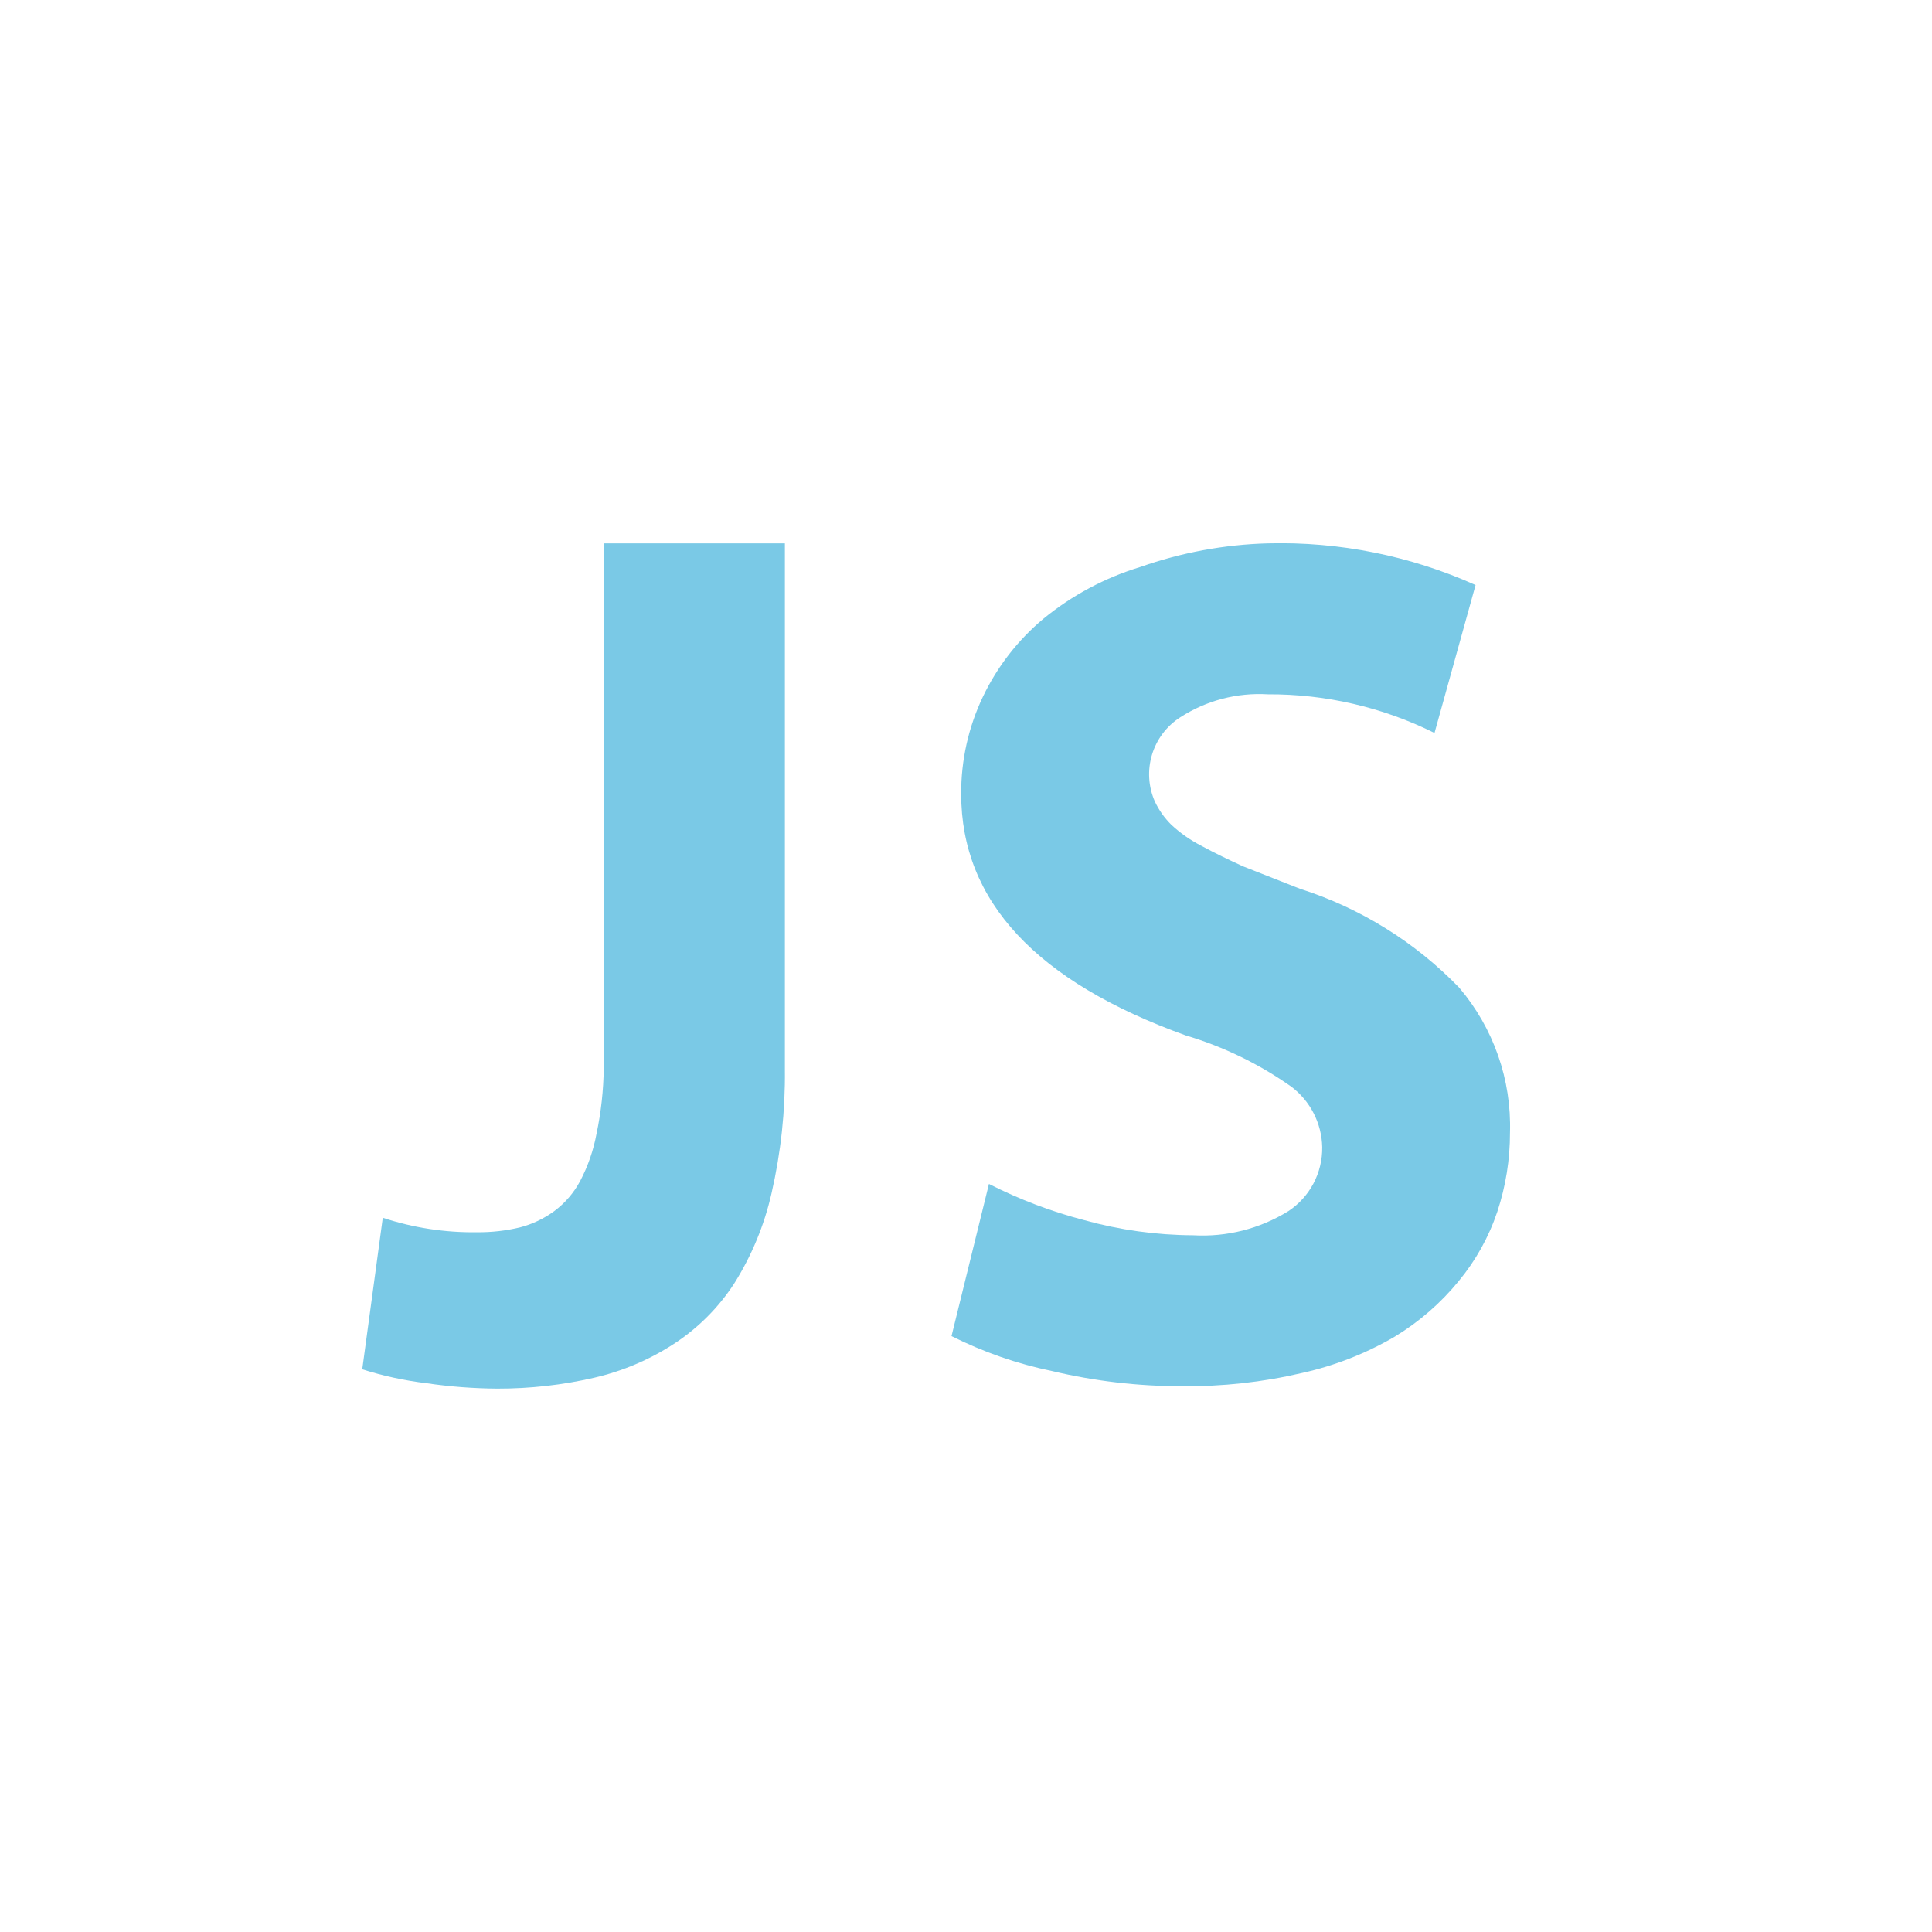
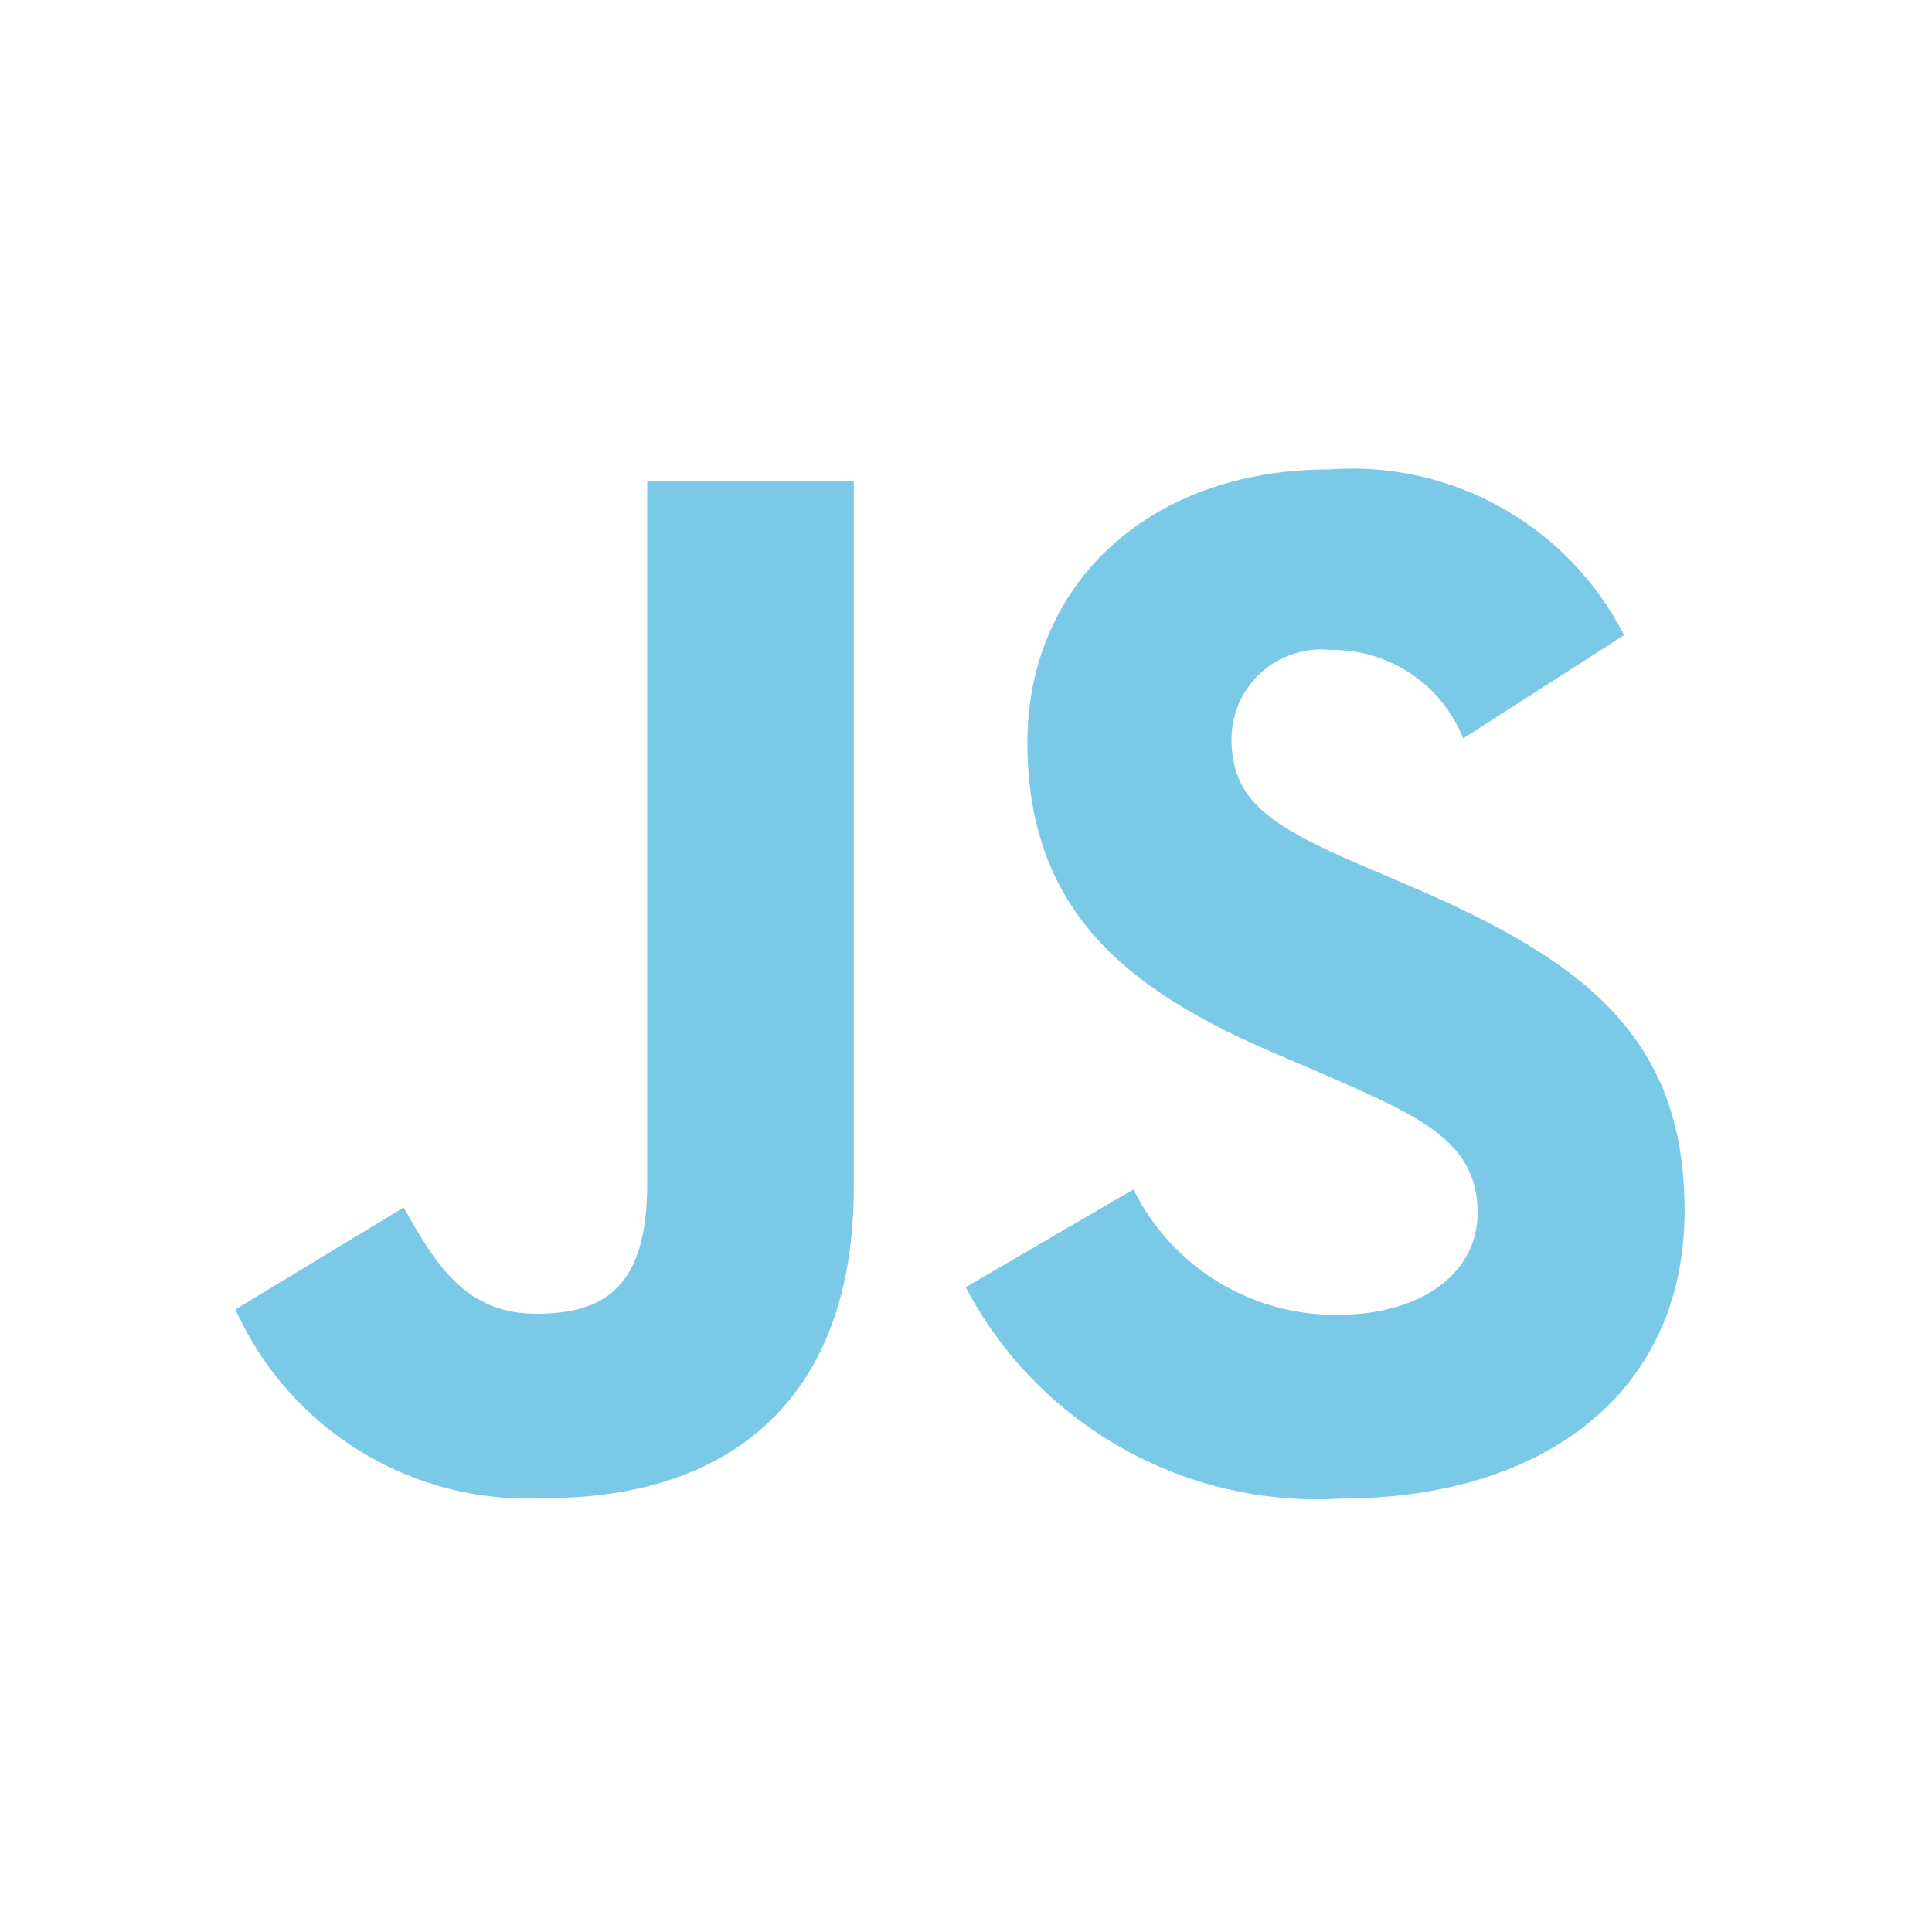
- <svg xmlns="http://www.w3.org/2000/svg" id="Bases" viewBox="0 0 32 32">
-   <defs>
-     <style>.cls-1{fill:#7ac9e6;}</style>
-   </defs>
-   <g id="_编组_" data-name="&lt;编组&gt;">
-     <g id="_编组_2" data-name="&lt;编组&gt;">
-       <path id="_复合路径_" data-name="&lt;复合路径&gt;" class="cls-1" d="M10,17.69V9h3v8.71a8.74,8.74,0,0,1-.22,2.05,4.81,4.81,0,0,1-.62,1.5,3.41,3.41,0,0,1-1,1,4.13,4.13,0,0,1-1.32.56A7.07,7.07,0,0,1,8.24,23a8.41,8.41,0,0,1-1.18-.09A5.83,5.83,0,0,1,6,22.68l.34-2.51a4.76,4.76,0,0,0,1.56.24,2.93,2.93,0,0,0,.71-.08,1.67,1.67,0,0,0,.57-.27,1.5,1.5,0,0,0,.43-.5,2.76,2.76,0,0,0,.27-.78A5.58,5.58,0,0,0,10,17.69Z" />
-     </g>
-     <g id="_编组_3" data-name="&lt;编组&gt;">
-       <path id="_复合路径_2" data-name="&lt;复合路径&gt;" class="cls-1" d="M15.76,22.13l.62-2.52a7.83,7.83,0,0,0,1.58.6,6.85,6.85,0,0,0,1.8.25,2.7,2.7,0,0,0,1.58-.4A1.25,1.25,0,0,0,21.9,19a1.29,1.29,0,0,0-.51-1,6,6,0,0,0-1.75-.85q-3.72-1.34-3.72-4a3.7,3.7,0,0,1,.36-1.61,3.84,3.84,0,0,1,1-1.29,4.68,4.68,0,0,1,1.61-.86A6.92,6.92,0,0,1,21,9a7.9,7.9,0,0,1,3.44.69l-.68,2.45A6.13,6.13,0,0,0,21,11.5a2.41,2.41,0,0,0-1.45.38,1.12,1.12,0,0,0-.42,1.4,1.35,1.35,0,0,0,.27.38,2.19,2.19,0,0,0,.5.35c.22.12.45.23.69.34l.94.37a6.36,6.36,0,0,1,2.64,1.64,3.54,3.54,0,0,1,.84,2.4,4.15,4.15,0,0,1-.21,1.31,3.6,3.6,0,0,1-.64,1.15,4.13,4.13,0,0,1-1.06.92,5.3,5.3,0,0,1-1.53.6,8.34,8.34,0,0,1-2,.22,9.24,9.24,0,0,1-2.14-.25A6.73,6.73,0,0,1,15.76,22.13Z" />
-     </g>
-   </g>
+ <svg xmlns="http://www.w3.org/2000/svg" viewBox="0 0 32 32">
+   <path d="M18.774,19.7a3.727,3.727,0,0,0,3.376,2.078c1.418,0,2.324-.709,2.324-1.688,0-1.173-.931-1.589-2.491-2.272l-.856-.367c-2.469-1.052-4.11-2.37-4.11-5.156,0-2.567,1.956-4.52,5.012-4.52A5.058,5.058,0,0,1,26.9,10.52l-2.665,1.711a2.327,2.327,0,0,0-2.2-1.467,1.489,1.489,0,0,0-1.638,1.467c0,1.027.636,1.442,2.1,2.078l.856.366c2.908,1.247,4.549,2.518,4.549,5.376,0,3.081-2.42,4.769-5.671,4.769a6.575,6.575,0,0,1-6.236-3.5ZM6.686,20c.538.954,1.027,1.76,2.2,1.76,1.124,0,1.834-.44,1.834-2.15V7.975h3.422V19.658c0,3.543-2.078,5.156-5.11,5.156A5.312,5.312,0,0,1,3.9,21.688Z" style="fill:#7ac9e6" />
</svg>
